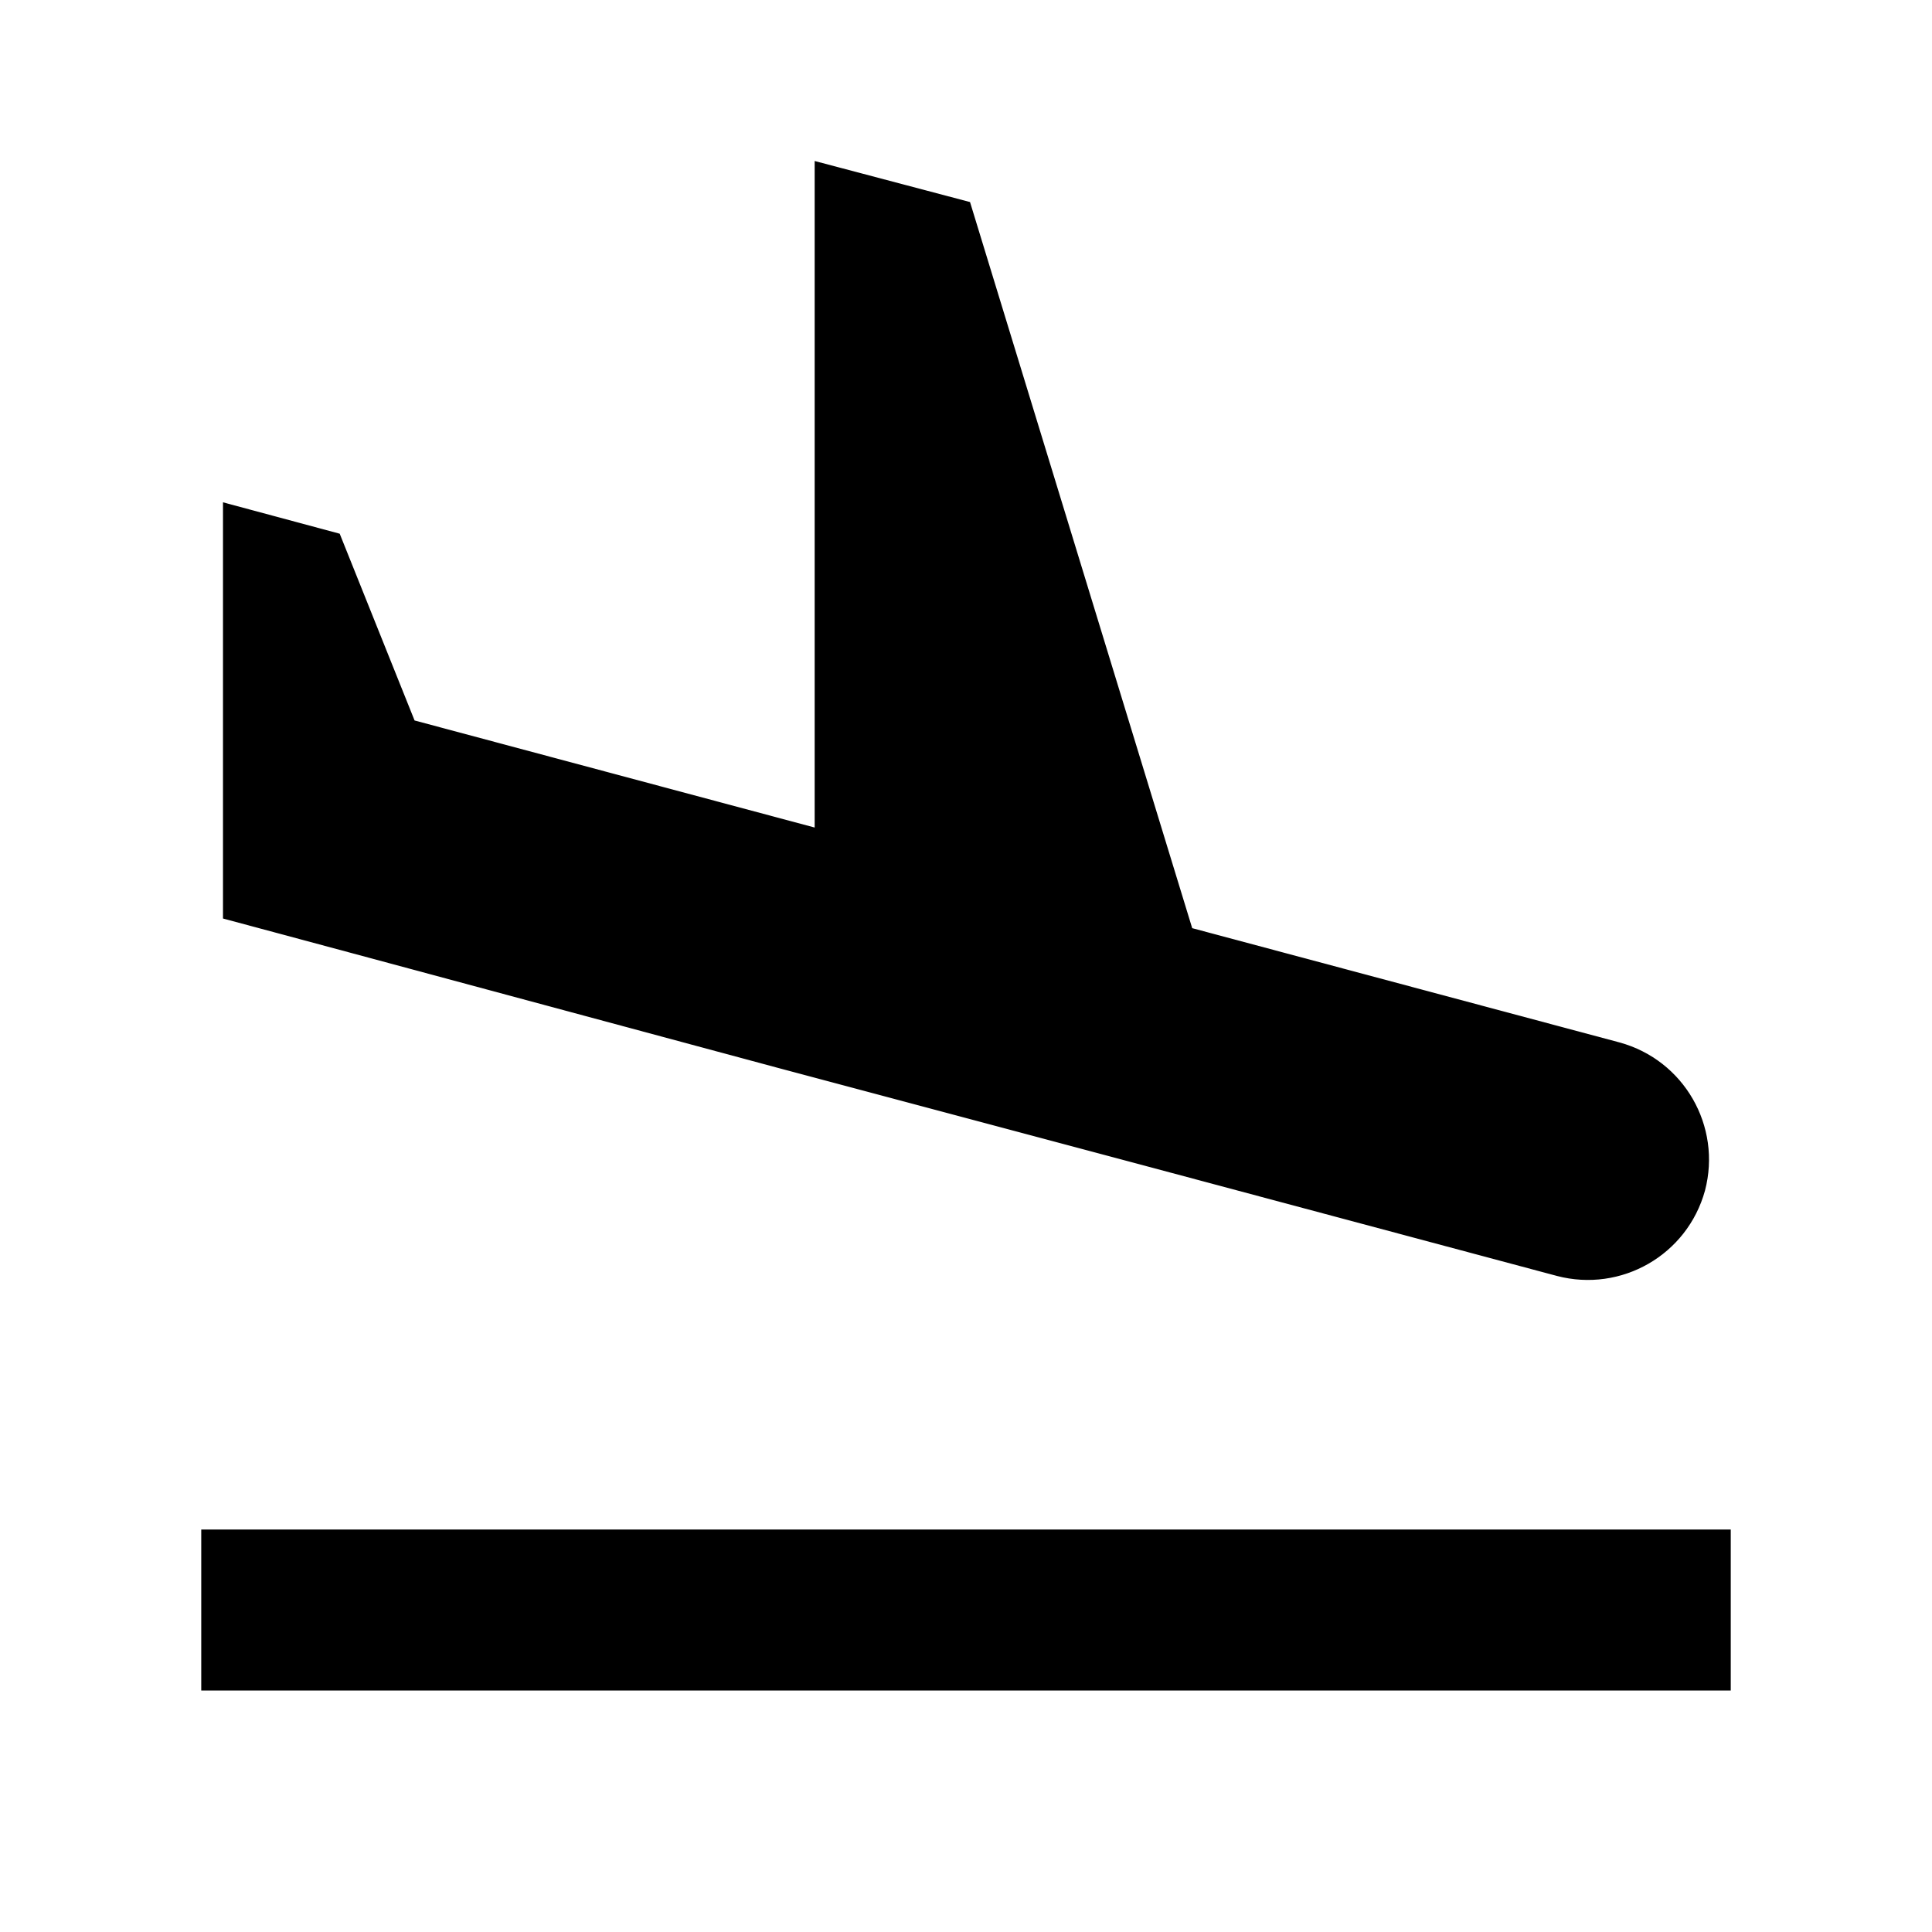
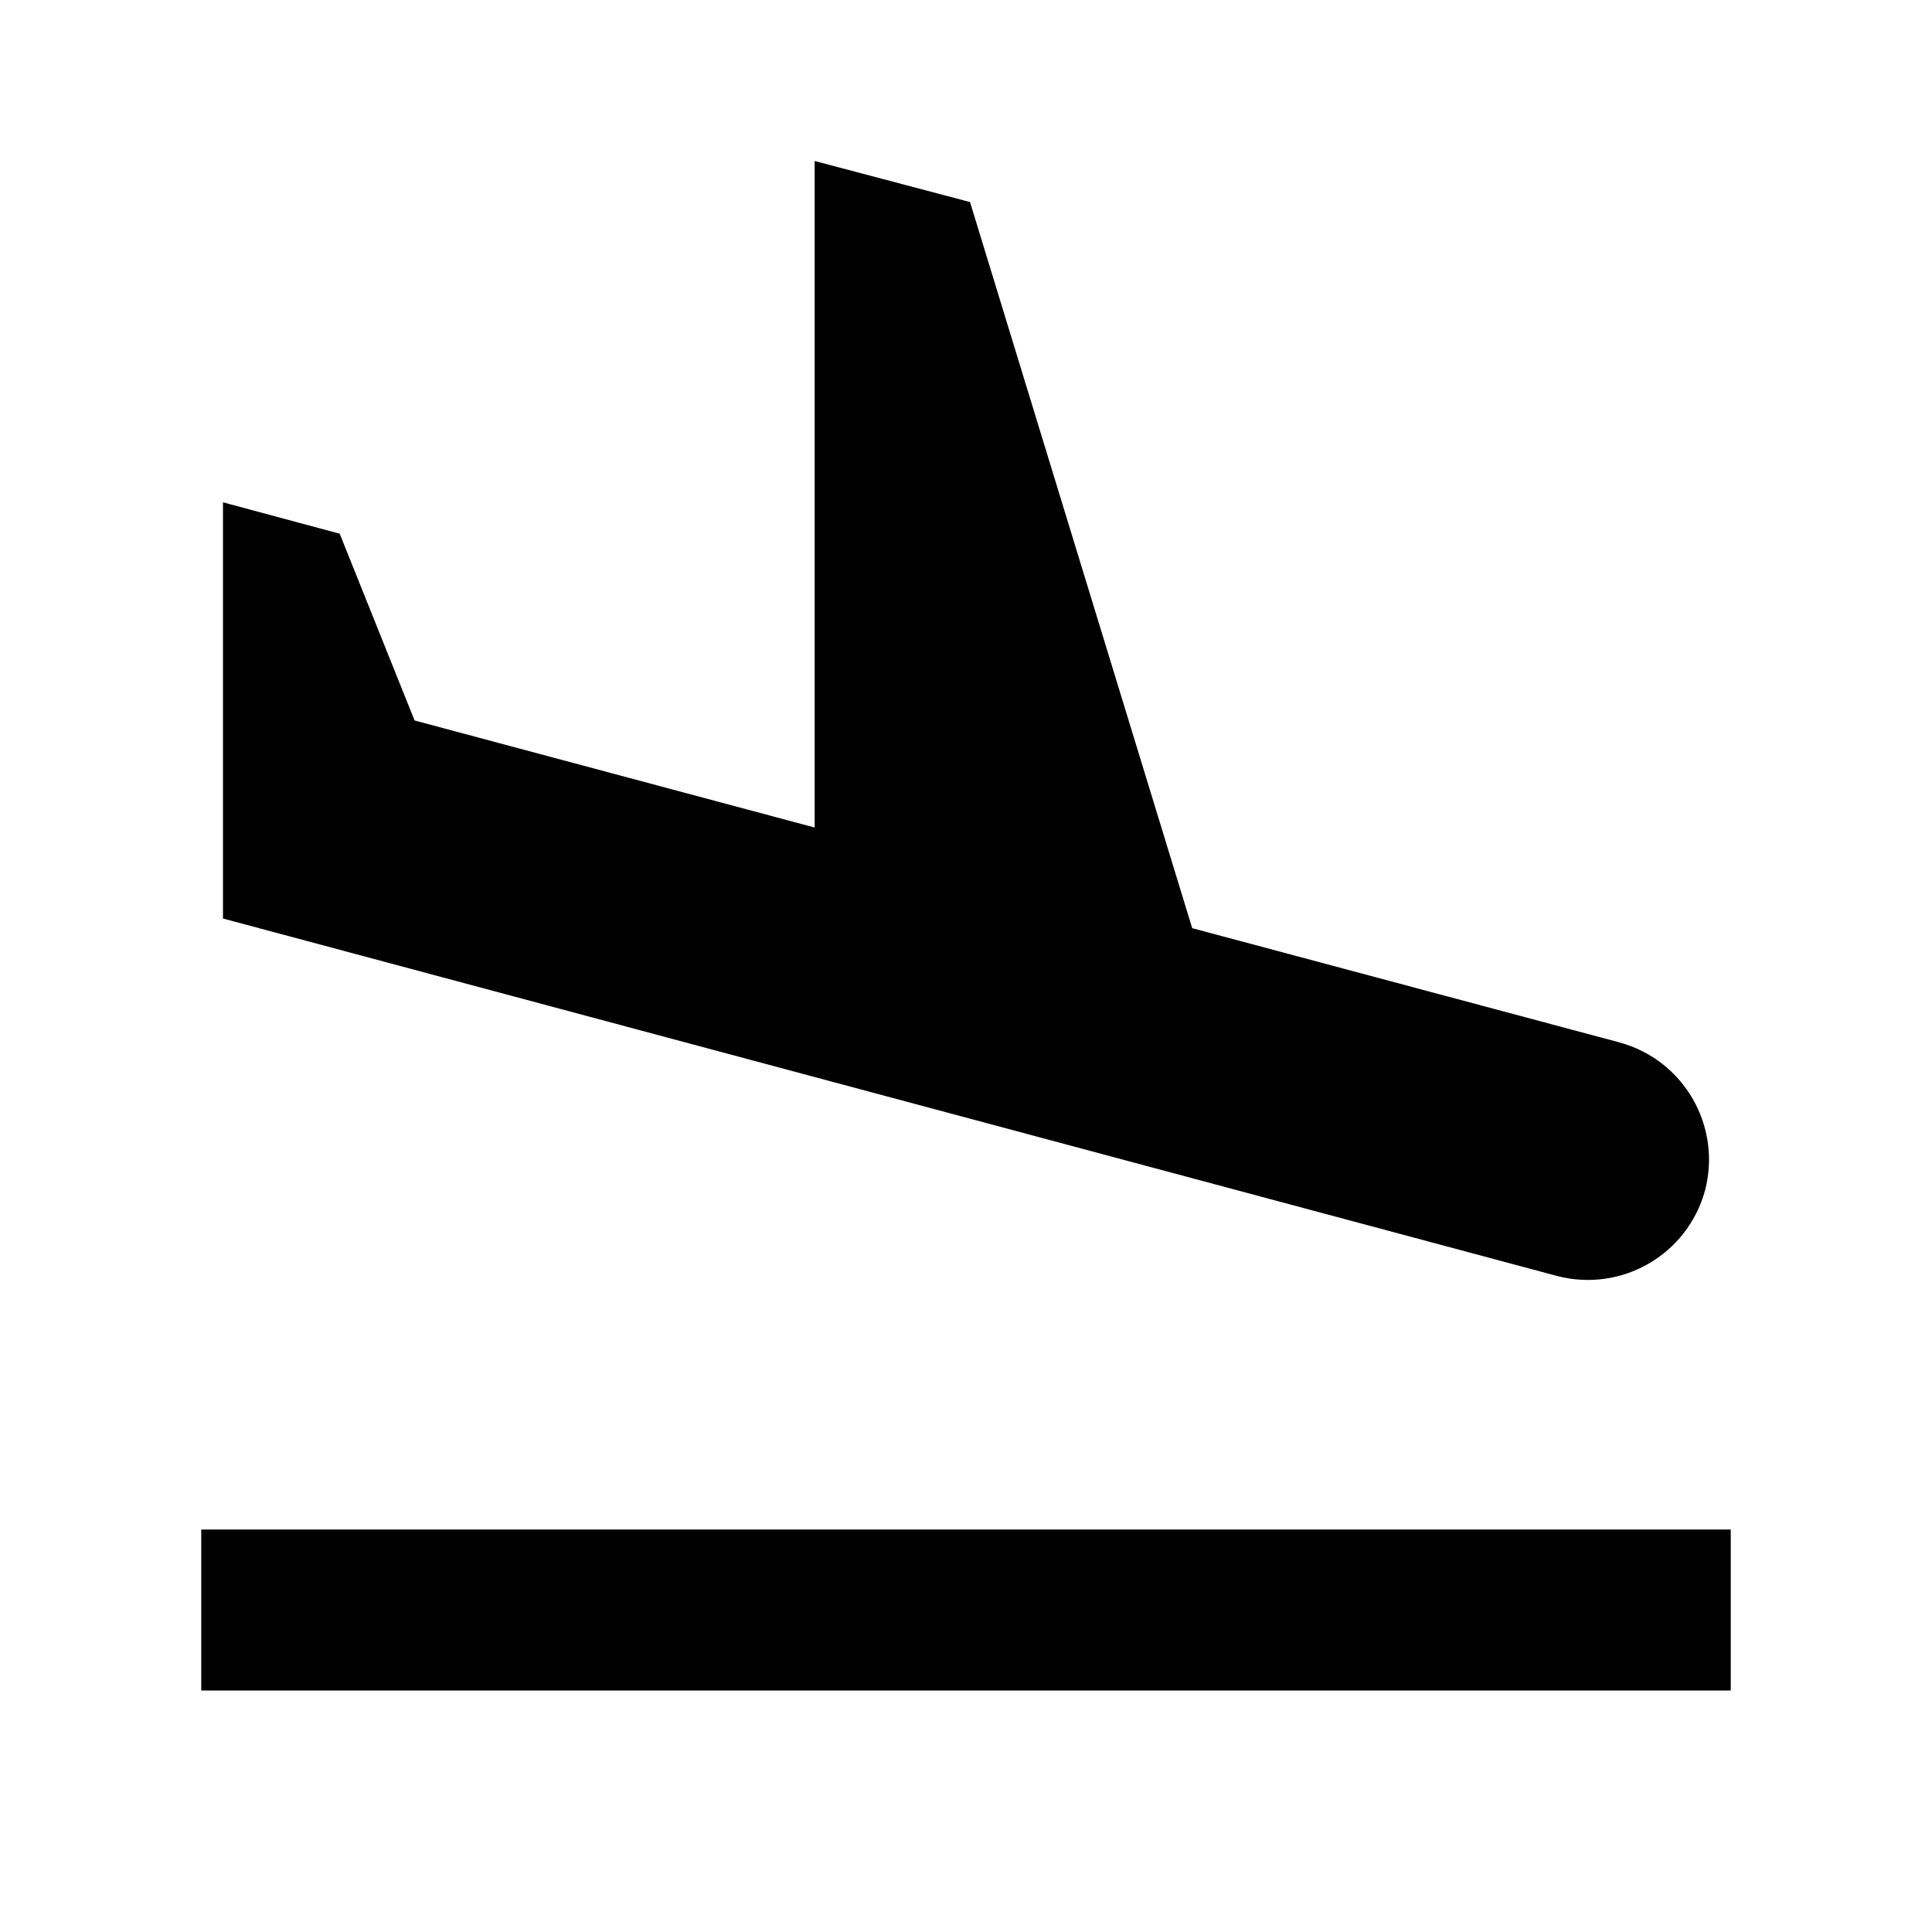
- <svg xmlns="http://www.w3.org/2000/svg" xmlns:xlink="http://www.w3.org/1999/xlink" width="24" height="24" viewBox="0 0 24 24">
-   <defs>
-     <path id="a" d="M0 0h24v24H0V0z" />
-   </defs>
-   <defs>
-     <path id="c" d="M0 0h24v24H0V0z" />
-   </defs>
-   <clipPath id="b">
-     <use xlink:href="#a" overflow="visible" />
-   </clipPath>
-   <clipPath id="d" clip-path="url(#b)">
-     <use xlink:href="#c" overflow="visible" />
-   </clipPath>
-   <path d="M2.5 19h19v2h-19zm7.18-5.73l4.35 1.16 5.31 1.42c.8.21 1.62-.26 1.84-1.06.21-.8-.26-1.62-1.06-1.84l-5.31-1.42-2.76-9.02L10.12 2v8.28L5.15 8.95l-.93-2.32-1.45-.39v5.17l1.6.43 5.31 1.43z" clip-path="url(#d)" />
+ <svg xmlns="http://www.w3.org/2000/svg" version="1.1" x="0px" y="0px" width="24px" height="24px" viewBox="0 0 24 24" enable-background="new 0 0 24 24" xml:space="preserve">
+   <g id="Bounding_Box">
+     <rect fill="none" width="24" height="24" />
+   </g>
+   <g id="Icons">
+     <g>
+       <g>
+         <path d="M2.5,19h19v2h-19V19z M19.34,15.85c0.8,0.21,1.62-0.26,1.84-1.06c0.21-0.8-0.26-1.62-1.06-1.84l-5.31-1.42l-2.76-9.02     L10.12,2v8.28L5.15,8.95L4.22,6.63L2.77,6.24v5.17L19.34,15.85z" />
+       </g>
+     </g>
+   </g>
</svg>
